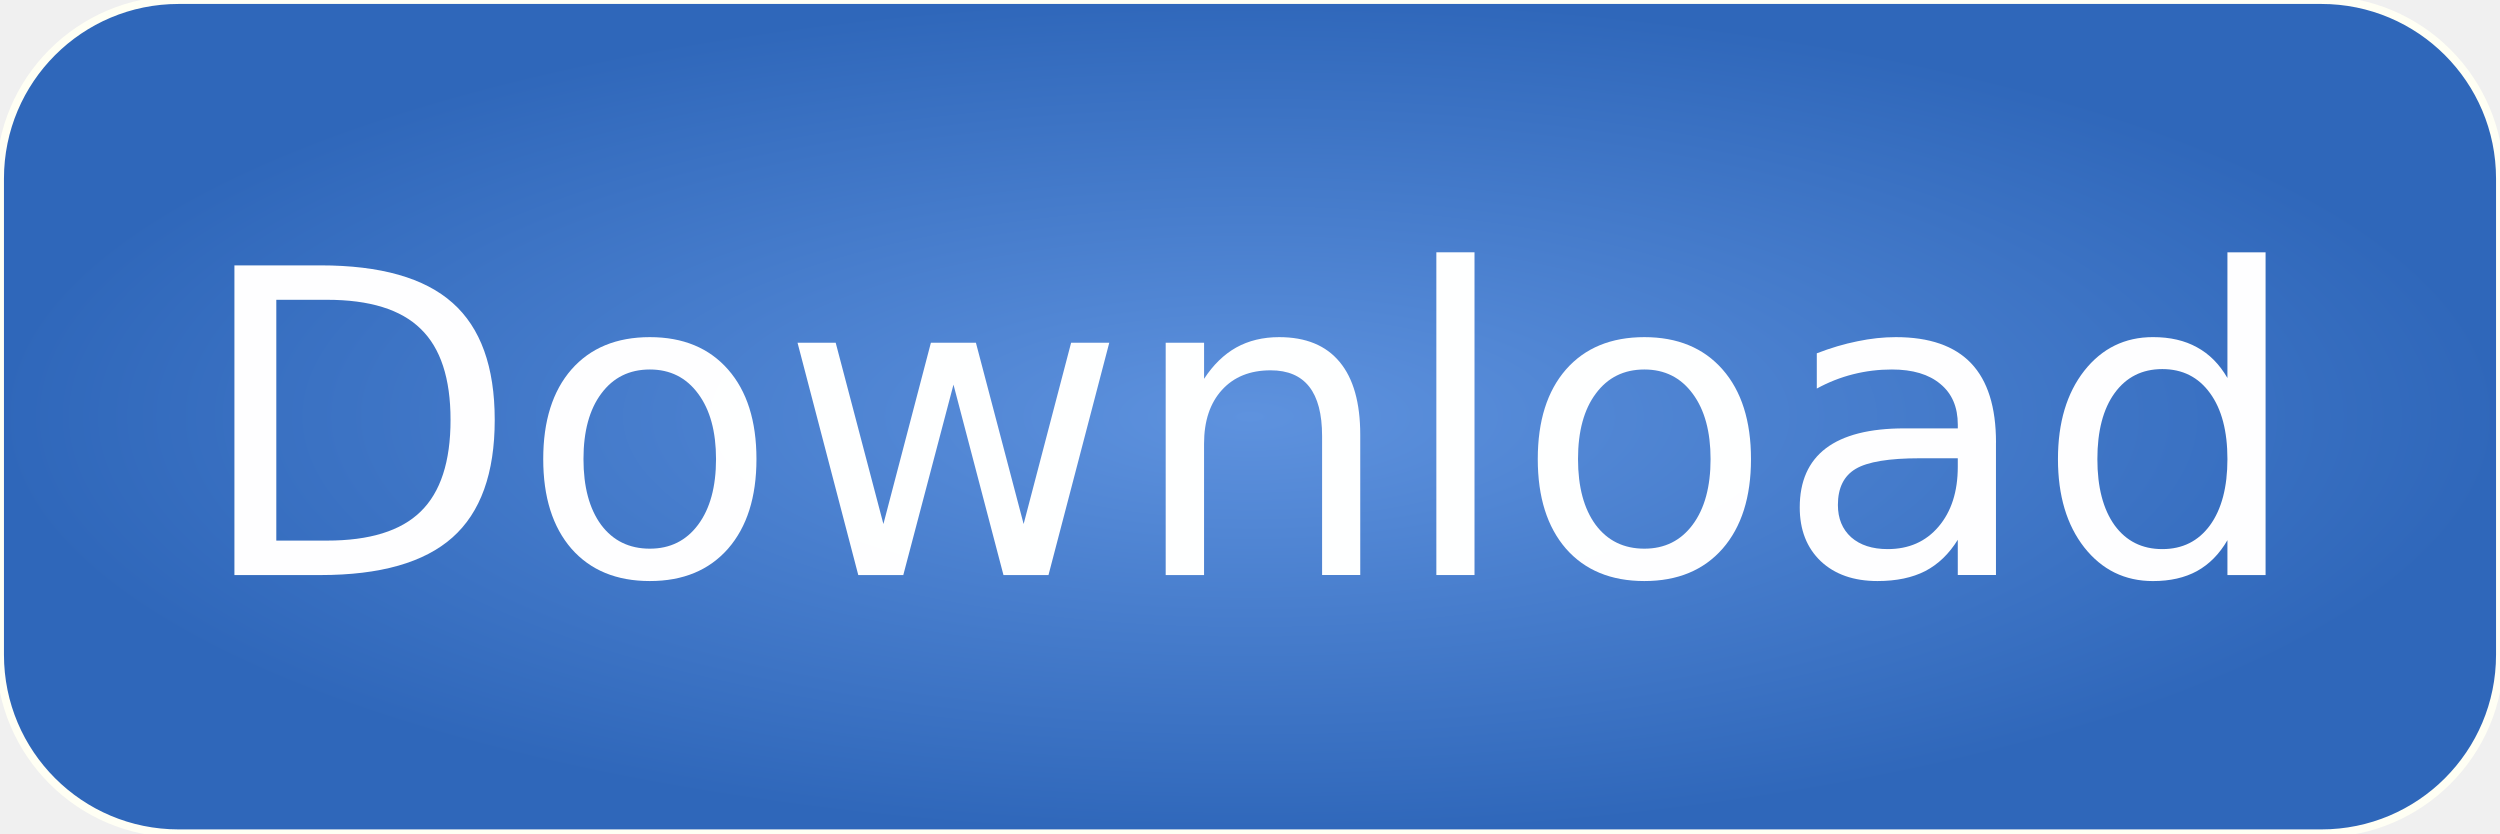
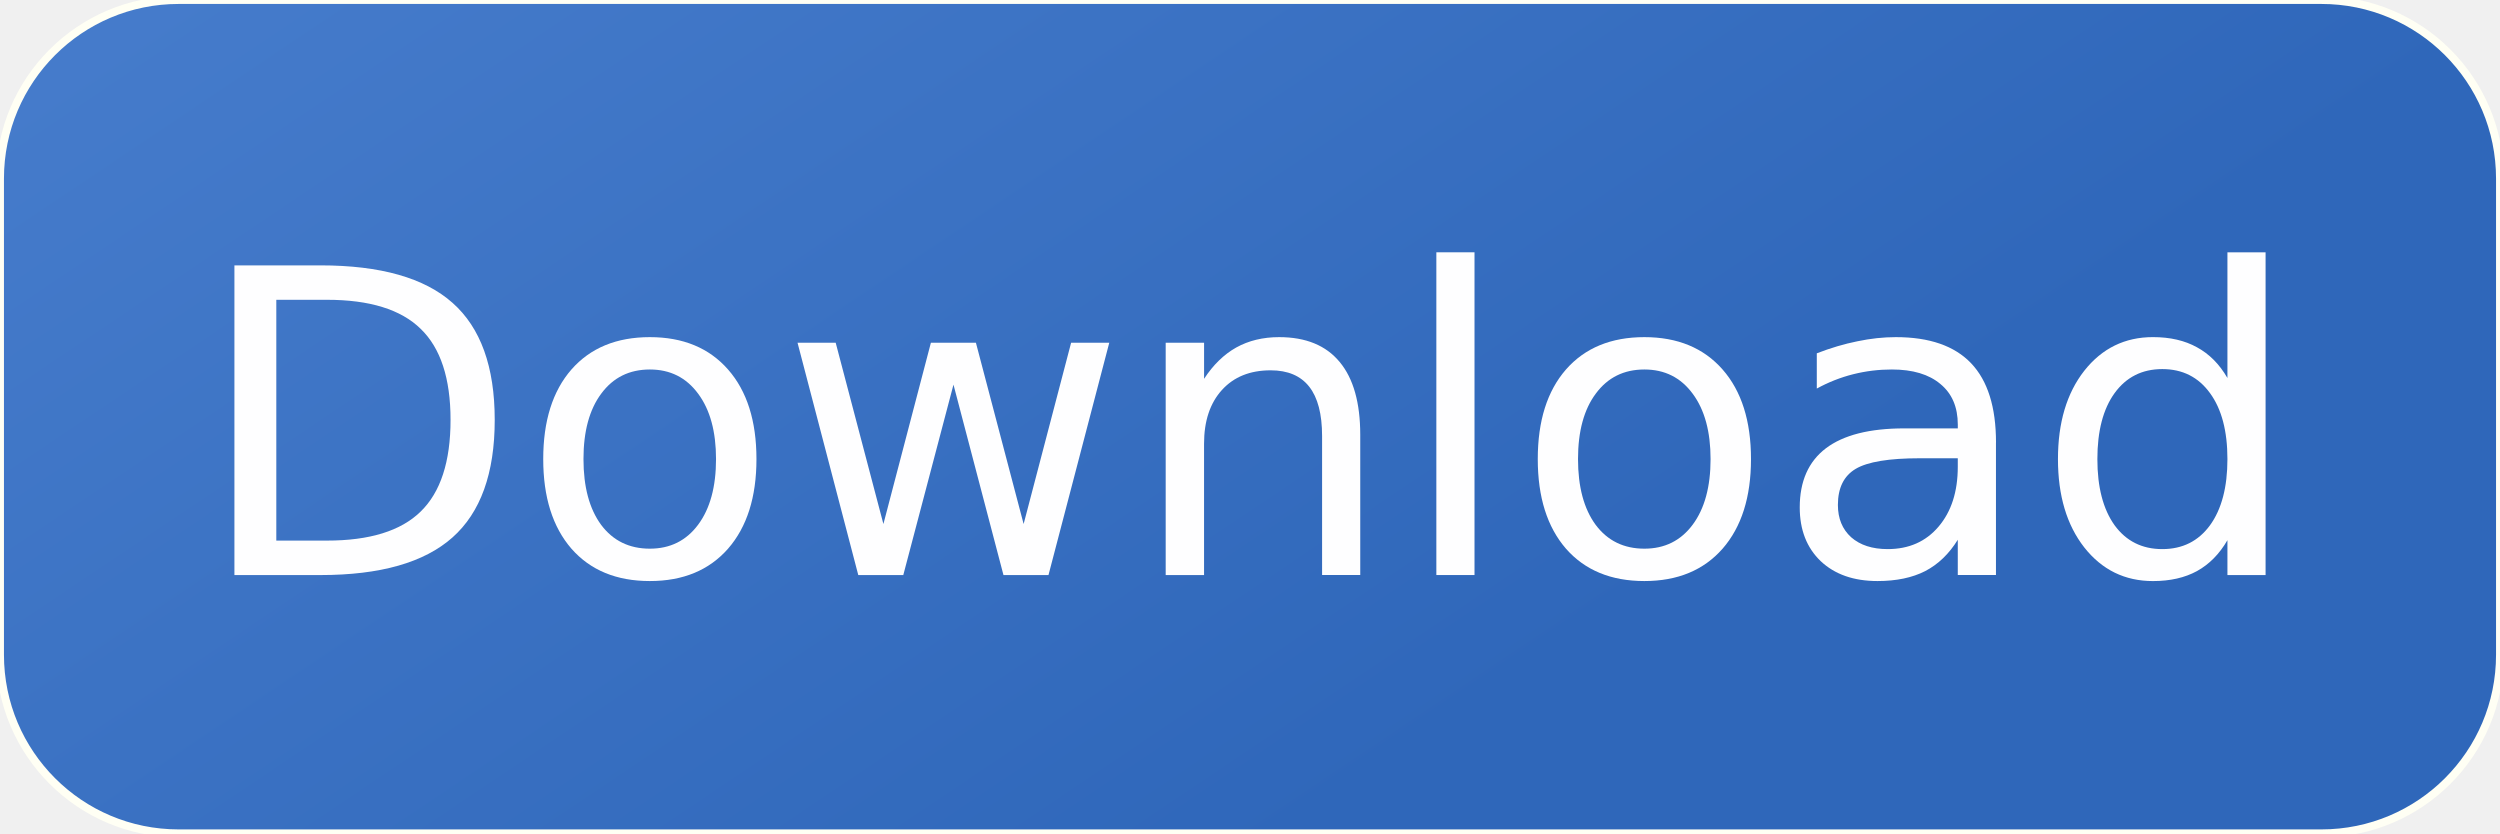
<svg xmlns="http://www.w3.org/2000/svg" xmlns:ns1="http://www.openswatchbook.org/uri/2009/osb" xmlns:xlink="http://www.w3.org/1999/xlink" width="111.127mm" height="37.043mm" viewBox="0 0 111.127 37.043" version="1.1" id="svg1444">
  <defs id="defs1438">
+     <linearGradient x1="34.012%" y1="0%" x2="76.373%" y2="76.805%" id="linearGradient889">
+       <stop stop-color="#72B4F5" offset="0%" id="stop885" style="stop-color:#5e92de;stop-opacity:1" />
+       <stop stop-color="#356EBF" offset="100%" id="stop887" style="stop-color:#2f67ba;stop-opacity:1" />
+     </linearGradient>
    <linearGradient id="linearGradient4611-8">
-       <stop style="stop-color:#5e92de;stop-opacity:1" offset="0" id="stop4607" />
-       <stop style="stop-color:#2f67ba;stop-opacity:1" offset="1" id="stop4609" />
+       <stop style="stop-color:#595959;stop-opacity:1" offset="0" id="stop4607" />
+       <stop style="stop-color:#423d46;stop-opacity:1" offset="1" id="stop4609" />
    </linearGradient>
    <linearGradient id="linearGradient4575">
      <stop style="stop-color:#000000;stop-opacity:1;" offset="0" id="stop4571" />
      <stop style="stop-color:#000000;stop-opacity:1" offset="1" id="stop4573" />
    </linearGradient>
    <linearGradient id="linearGradient4239" ns1:paint="solid">
      <stop style="stop-color:#2f67ba;stop-opacity:1;" offset="0" id="stop4237" />
    </linearGradient>
    <linearGradient id="linearGradient4209" ns1:paint="solid">
      <stop style="stop-color:#000000;stop-opacity:1;" offset="0" id="stop4207" />
    </linearGradient>
    <linearGradient id="linearGradient4143">
      <stop style="stop-color:#fffff4;stop-opacity:1" offset="0" id="stop4139" />
      <stop style="stop-color:#ffffff;stop-opacity:0" offset="1" id="stop4141" />
    </linearGradient>
    <linearGradient xlink:href="#linearGradient4143" id="linearGradient4145" x1="105.644" y1="112.637" x2="105.644" y2="119.062" gradientUnits="userSpaceOnUse" />
    <filter style="color-interpolation-filters:sRGB" id="filter4559" x="-7.2000003e-06" width="1" y="-2.1600001e-05" height="1">
      <feGaussianBlur stdDeviation="0" id="feGaussianBlur4561" />
    </filter>
    <radialGradient xlink:href="#linearGradient4575" id="radialGradient4569" cx="102.809" cy="112.637" fx="102.809" fy="112.637" r="46.467" gradientTransform="matrix(0.3126559,0.03738693,-0.02205014,0.1843989,73.14917,88.02307)" gradientUnits="userSpaceOnUse" />
-     <radialGradient xlink:href="#linearGradient4611-8" id="radialGradient4626" cx="102.81" cy="112.637" fx="102.81" fy="112.637" r="55.737" gradientTransform="matrix(1,0,0,0.3354265,-47.24622,-19.25977)" gradientUnits="userSpaceOnUse" />
+     <radialGradient xlink:href="#linearGradient4611-8" id="radialGradient4626" cx="86.384" cy="99.7" fx="86.384" fy="99.7" r="55.737" gradientTransform="matrix(1.239299,0.05370659,-0.01228167,0.2834038,-66.51539,-27.41152)" gradientUnits="userSpaceOnUse" />
+     <linearGradient x1="34.012%" y1="0%" x2="76.373%" y2="76.805%" id="a">
+       <stop stop-color="#72B4F5" offset="0%" id="stop4" style="stop-color:#5f5f5f;stop-opacity:1" />
+       <stop stop-color="#356EBF" offset="100%" id="stop6" style="stop-color:#282828;stop-opacity:1" />
+     </linearGradient>
+     <linearGradient xlink:href="#linearGradient889" id="linearGradient883" x1="-11.821" y1="-67.91" x2="58.355" y2="36.714" gradientUnits="userSpaceOnUse" />
  </defs>
  <g id="g44">
-     <path style="opacity:1;fill:url(#radialGradient4626);fill-opacity:1;stroke:#fffff4;stroke-width:0.35;stroke-miterlimit:4;stroke-dasharray:none;stroke-opacity:1;filter:url(#filter4559)" id="rect2007" width="111.125" height="37.042" x="47.247" y="94.116" d="m 7.938,8e-4 h 95.25 a 7.938,7.938 0 0 1 7.938,7.937 v 21.167 a 7.938,7.938 0 0 1 -7.938,7.938 H 7.938 A 7.938,7.938 0 0 1 8e-4,29.105 V 7.938 A 7.938,7.938 0 0 1 7.938,8e-4 Z" />
-     <g aria-label="Download" id="text2011" style="font-style:normal;font-weight:normal;font-size:18.882px;line-height:1.25;font-family:sans-serif;opacity:0.995;mix-blend-mode:normal;fill:#ffffff;fill-opacity:1;fill-rule:nonzero;stroke:none;stroke-width:2.646;stroke-linecap:round;stroke-linejoin:round;stroke-miterlimit:4;stroke-dasharray:none;stroke-opacity:0.1;paint-order:markers stroke fill;filter:url(#filter4559)">
+     <path style="display:inline;opacity:1;fill:url(#linearGradient883);fill-opacity:1;stroke:#fffff4;stroke-width:0.35;stroke-miterlimit:4;stroke-dasharray:none;stroke-opacity:1;filter:url(#filter4559)" id="rect2007" width="111.125" height="37.042" x="47.247" y="94.116" d="m 7.938,8e-4 h 95.25 a 7.938,7.938 0 0 1 7.938,7.937 v 21.167 a 7.938,7.938 0 0 1 -7.938,7.938 H 7.938 A 7.938,7.938 0 0 1 8e-4,29.105 V 7.938 A 7.938,7.938 0 0 1 7.938,8e-4 Z" />
+     <g aria-label="Download" id="text2011" style="font-style:normal;font-weight:normal;font-size:18.882px;line-height:1.25;font-family:sans-serif;display:inline;opacity:0.995;mix-blend-mode:normal;fill:#ffffff;fill-opacity:1;fill-rule:nonzero;stroke:none;stroke-width:2.646;stroke-linecap:round;stroke-linejoin:round;stroke-miterlimit:4;stroke-dasharray:none;stroke-opacity:0.1;paint-order:markers stroke fill;filter:url(#filter4559)">
      <path d="m 12.282,13.326 v 10.704 h 2.25 q 2.849,0 4.167,-1.291 1.328,-1.291 1.328,-4.075 0,-2.766 -1.328,-4.047 -1.318,-1.291 -4.167,-1.291 z m -1.862,-1.53 h 3.826 q 4.001,0 5.873,1.669 1.872,1.66 1.872,5.2 0,3.559 -1.881,5.228 -1.881,1.669 -5.864,1.669 h -3.826 z" style="font-size:18.882px;fill:#ffffff;fill-opacity:1;fill-rule:nonzero;stroke:none;stroke-width:2.646;stroke-linecap:round;stroke-linejoin:round;stroke-miterlimit:4;stroke-dasharray:none;stroke-opacity:0.1;paint-order:markers stroke fill" id="path46" />
      <path d="m 28.886,16.424 q -1.365,0 -2.157,1.069 -0.793,1.06 -0.793,2.913 0,1.853 0.784,2.923 0.793,1.06 2.167,1.06 1.355,0 2.148,-1.069 0.793,-1.069 0.793,-2.913 0,-1.835 -0.793,-2.904 -0.793,-1.079 -2.148,-1.079 z m 0,-1.438 q 2.213,0 3.476,1.438 1.263,1.438 1.263,3.983 0,2.535 -1.263,3.983 -1.263,1.438 -3.476,1.438 -2.222,0 -3.485,-1.438 -1.254,-1.447 -1.254,-3.983 0,-2.545 1.254,-3.983 1.263,-1.438 3.485,-1.438 z" style="font-size:18.882px;fill:#ffffff;fill-opacity:1;fill-rule:nonzero;stroke:none;stroke-width:2.646;stroke-linecap:round;stroke-linejoin:round;stroke-miterlimit:4;stroke-dasharray:none;stroke-opacity:0.1;paint-order:markers stroke fill" id="path48" />
      <path d="m 35.451,15.235 h 1.696 l 2.121,8.058 2.111,-8.058 h 2.001 l 2.121,8.058 2.111,-8.058 h 1.696 L 46.606,25.561 h -2.001 l -2.222,-8.464 -2.231,8.464 h -2.001 z" style="font-size:18.882px;fill:#ffffff;fill-opacity:1;fill-rule:nonzero;stroke:none;stroke-width:2.646;stroke-linecap:round;stroke-linejoin:round;stroke-miterlimit:4;stroke-dasharray:none;stroke-opacity:0.1;paint-order:markers stroke fill" id="path50" />
      <path d="m 60.464,19.328 v 6.232 h -1.696 v -6.177 q 0,-1.466 -0.572,-2.194 -0.572,-0.728 -1.715,-0.728 -1.374,0 -2.167,0.876 -0.793,0.876 -0.793,2.388 v 5.836 H 51.816 V 15.235 h 1.706 v 1.604 q 0.608,-0.931 1.429,-1.392 0.83,-0.461 1.908,-0.461 1.779,0 2.692,1.106 0.913,1.097 0.913,3.236 z" style="font-size:18.882px;fill:#ffffff;fill-opacity:1;fill-rule:nonzero;stroke:none;stroke-width:2.646;stroke-linecap:round;stroke-linejoin:round;stroke-miterlimit:4;stroke-dasharray:none;stroke-opacity:0.1;paint-order:markers stroke fill" id="path52" />
      <path d="m 63.847,11.215 h 1.696 v 14.346 h -1.696 z" style="font-size:18.882px;fill:#ffffff;fill-opacity:1;fill-rule:nonzero;stroke:none;stroke-width:2.646;stroke-linecap:round;stroke-linejoin:round;stroke-miterlimit:4;stroke-dasharray:none;stroke-opacity:0.1;paint-order:markers stroke fill" id="path54" />
      <path d="m 73.094,16.424 q -1.365,0 -2.157,1.069 -0.793,1.06 -0.793,2.913 0,1.853 0.784,2.923 0.793,1.06 2.167,1.06 1.355,0 2.148,-1.069 0.793,-1.069 0.793,-2.913 0,-1.835 -0.793,-2.904 -0.793,-1.079 -2.148,-1.079 z m 0,-1.438 q 2.213,0 3.476,1.438 1.263,1.438 1.263,3.983 0,2.535 -1.263,3.983 -1.263,1.438 -3.476,1.438 -2.222,0 -3.485,-1.438 -1.254,-1.447 -1.254,-3.983 0,-2.545 1.254,-3.983 1.263,-1.438 3.485,-1.438 z" style="font-size:18.882px;fill:#ffffff;fill-opacity:1;fill-rule:nonzero;stroke:none;stroke-width:2.646;stroke-linecap:round;stroke-linejoin:round;stroke-miterlimit:4;stroke-dasharray:none;stroke-opacity:0.1;paint-order:markers stroke fill" id="path56" />
      <path d="m 85.338,20.37 q -2.056,0 -2.849,0.47 -0.793,0.47 -0.793,1.604 0,0.904 0.59,1.438 0.599,0.526 1.623,0.526 1.411,0 2.259,-0.996 0.857,-1.005 0.857,-2.664 v -0.378 z m 3.384,-0.701 v 5.891 H 87.025 V 23.993 q -0.581,0.94 -1.447,1.392 -0.867,0.443 -2.121,0.443 -1.586,0 -2.526,-0.885 -0.931,-0.894 -0.931,-2.388 0,-1.743 1.162,-2.628 1.171,-0.885 3.485,-0.885 h 2.379 v -0.166 q 0,-1.171 -0.774,-1.807 -0.765,-0.645 -2.157,-0.645 -0.885,0 -1.724,0.212 -0.839,0.212 -1.613,0.636 v -1.567 q 0.931,-0.36 1.807,-0.535 0.876,-0.184 1.706,-0.184 2.24,0 3.347,1.162 1.106,1.162 1.106,3.522 z" style="font-size:18.882px;fill:#ffffff;fill-opacity:1;fill-rule:nonzero;stroke:none;stroke-width:2.646;stroke-linecap:round;stroke-linejoin:round;stroke-miterlimit:4;stroke-dasharray:none;stroke-opacity:0.1;paint-order:markers stroke fill" id="path58" />
      <path d="m 99.011,16.802 v -5.587 h 1.696 V 25.561 H 99.011 V 24.012 q -0.535,0.922 -1.355,1.374 -0.811,0.443 -1.955,0.443 -1.872,0 -3.052,-1.494 -1.171,-1.494 -1.171,-3.928 0,-2.434 1.171,-3.928 1.18,-1.494 3.052,-1.494 1.143,0 1.955,0.452 0.821,0.443 1.355,1.365 z m -5.781,3.605 q 0,1.872 0.765,2.941 0.774,1.06 2.121,1.06 1.346,0 2.121,-1.06 0.774,-1.069 0.774,-2.941 0,-1.872 -0.774,-2.932 -0.774,-1.069 -2.121,-1.069 -1.346,0 -2.121,1.069 -0.765,1.06 -0.765,2.932 z" style="font-size:18.882px;fill:#ffffff;fill-opacity:1;fill-rule:nonzero;stroke:none;stroke-width:2.646;stroke-linecap:round;stroke-linejoin:round;stroke-miterlimit:4;stroke-dasharray:none;stroke-opacity:0.1;paint-order:markers stroke fill" id="path60" />
    </g>
  </g>
</svg>
